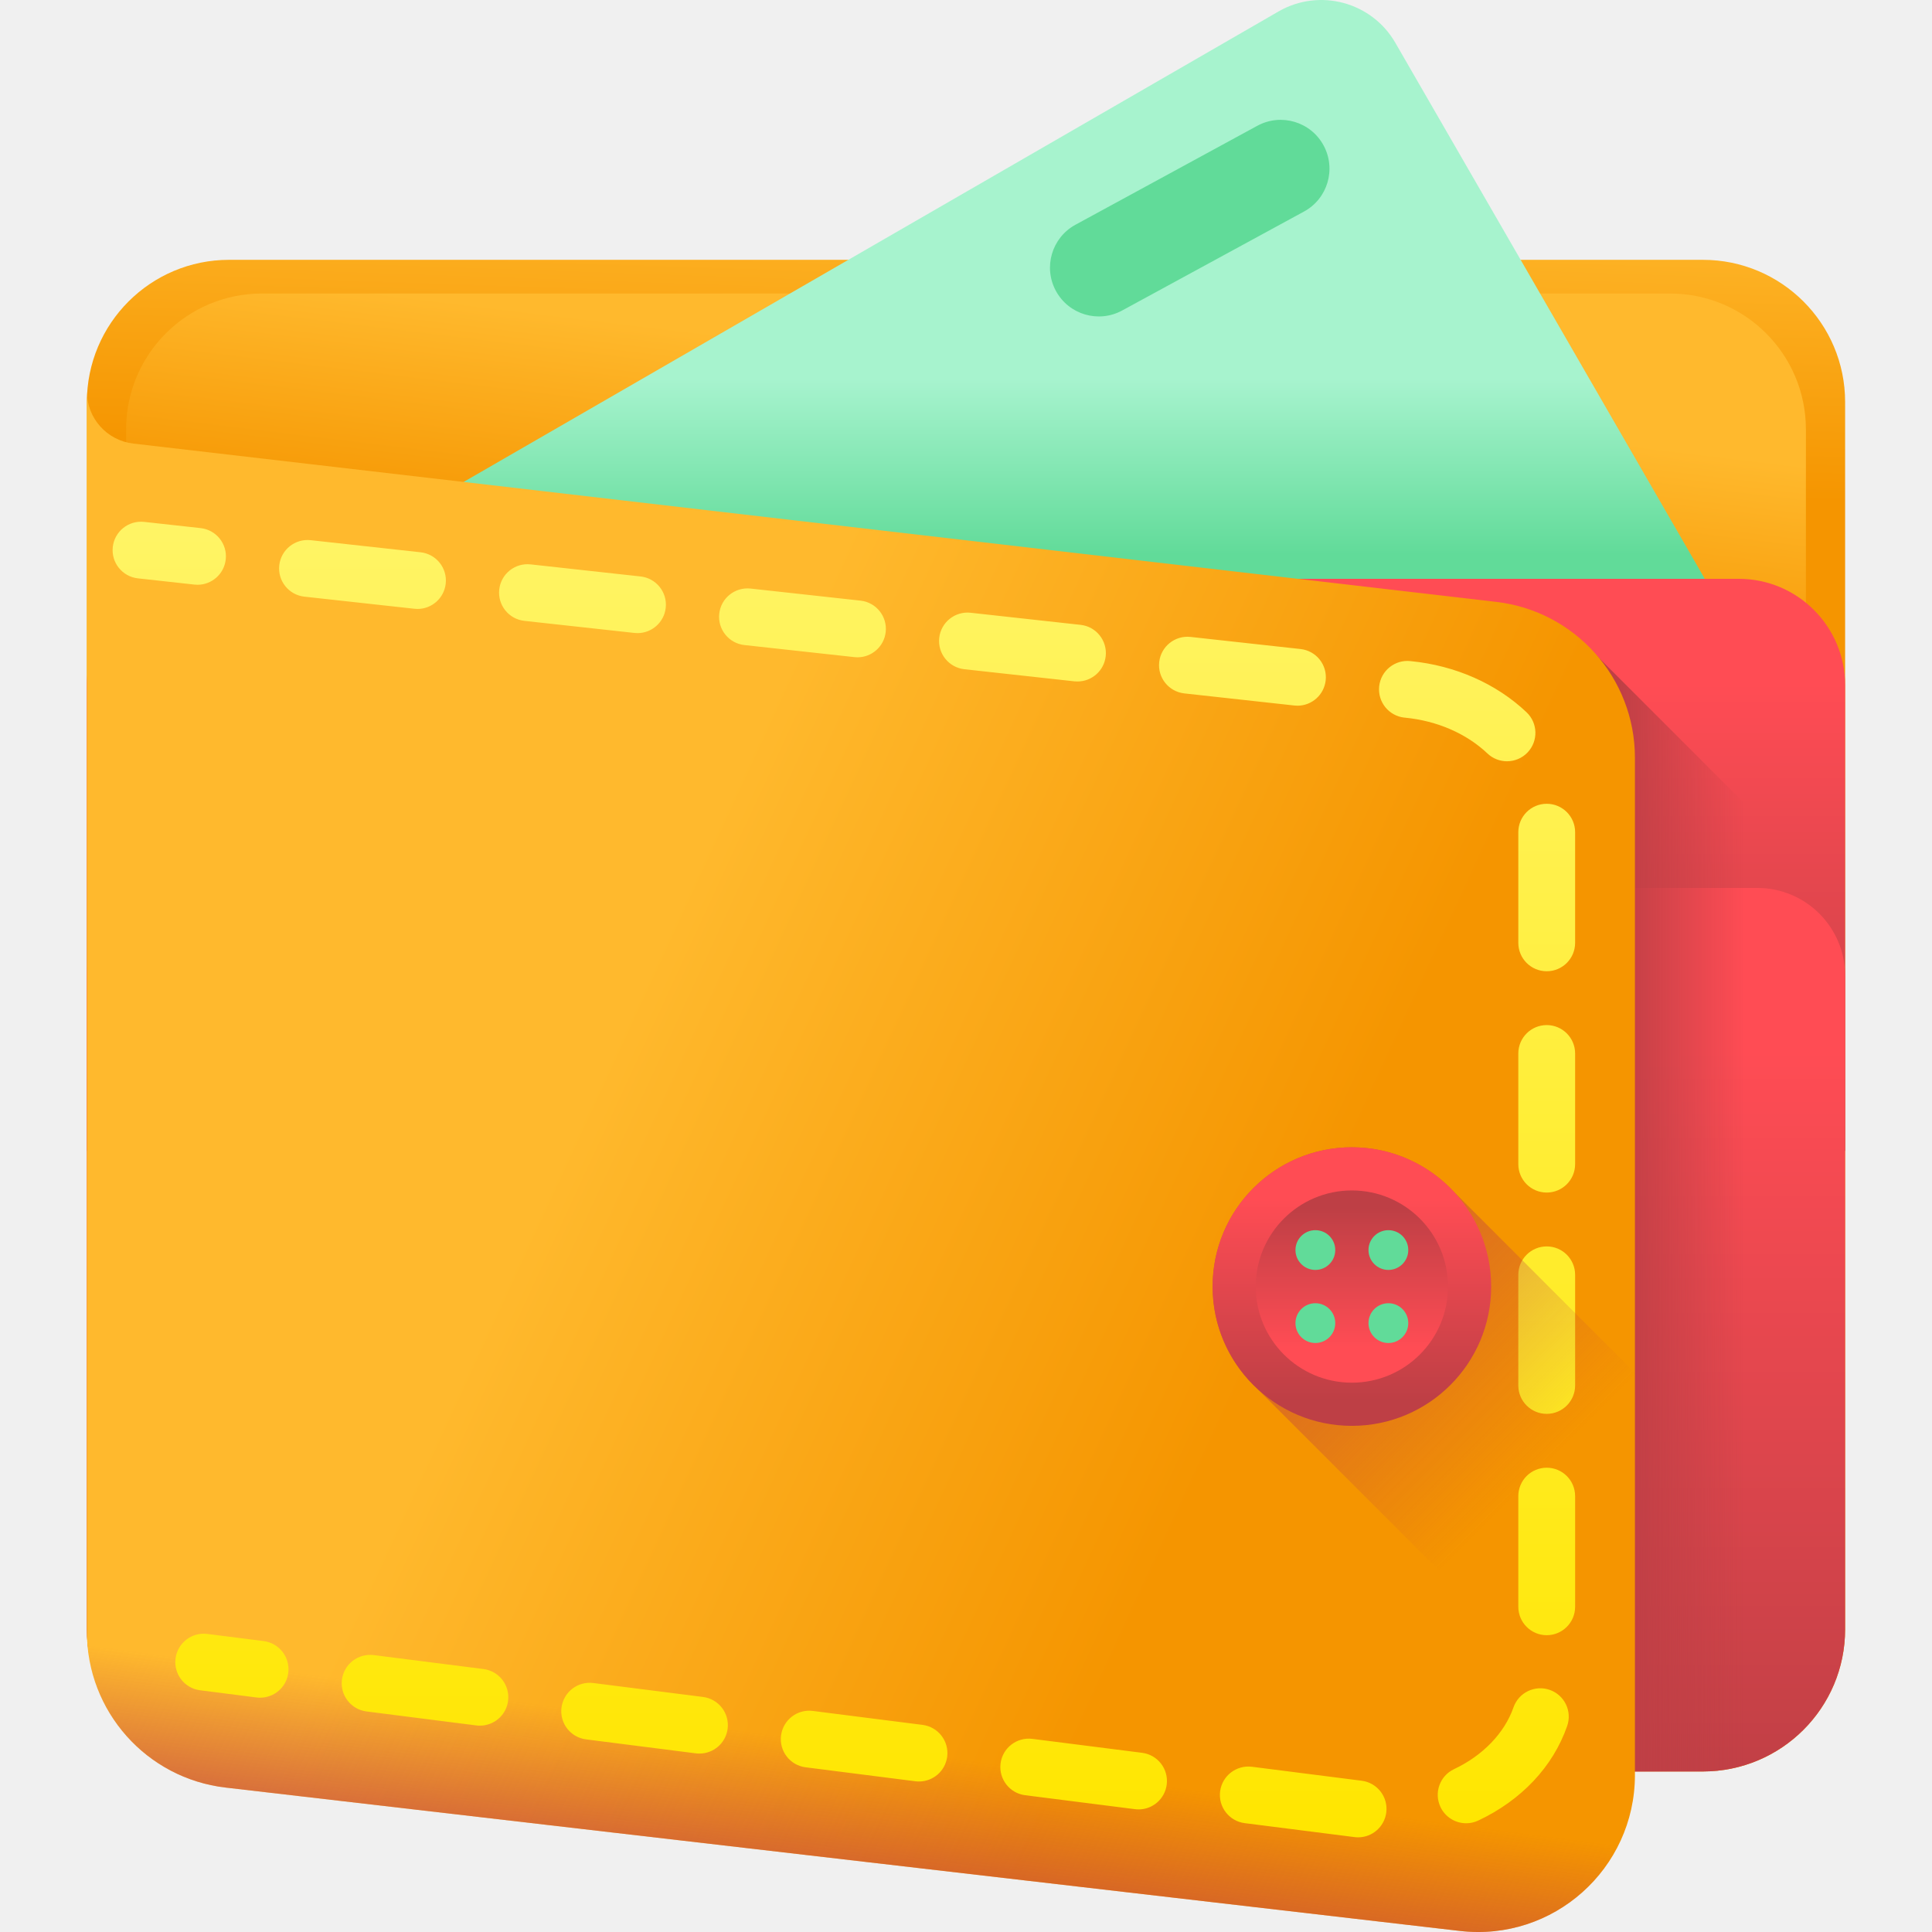
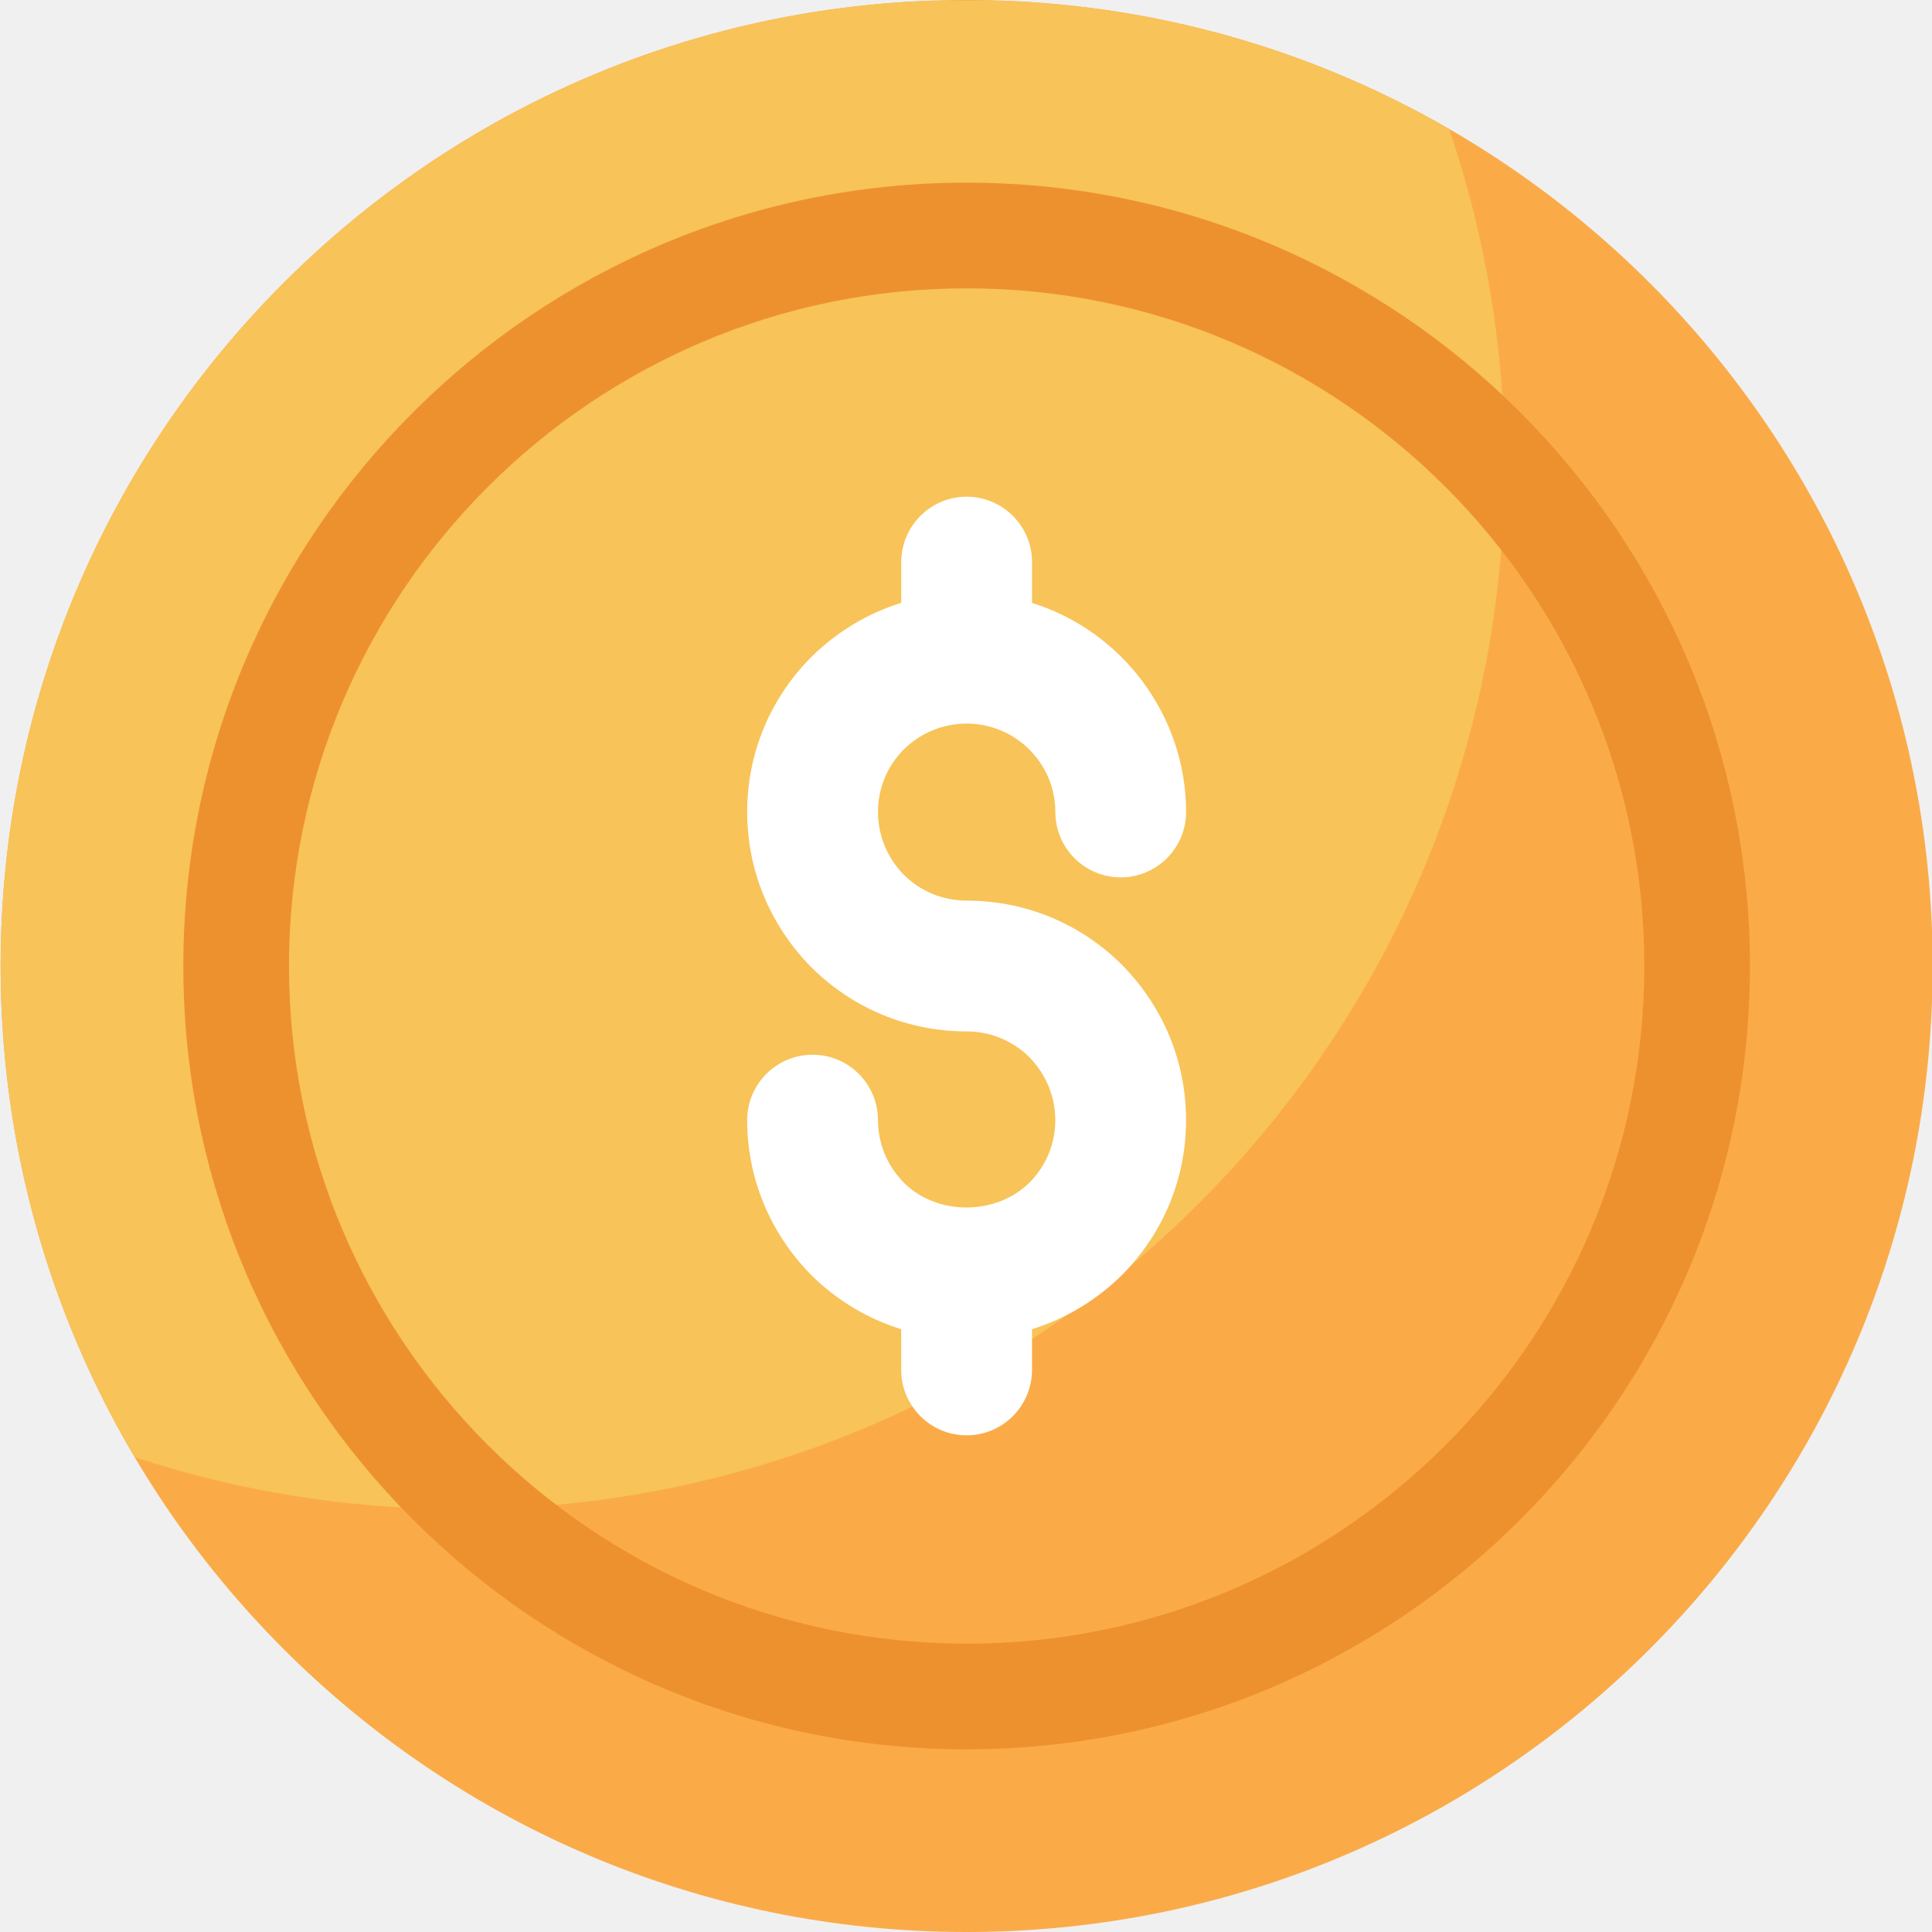
<svg xmlns="http://www.w3.org/2000/svg" width="64" height="64" viewBox="0 0 64 64" fill="none">
-   <g clip-path="url(#clip0_7_5444)">
-     <path d="M56.41 58.682H7.589C4.987 58.682 2.878 56.573 2.878 53.971V13.318C2.878 10.716 4.987 8.607 7.589 8.607H56.41C59.013 8.607 61.122 10.716 61.122 13.318V53.971C61.122 56.573 59.013 58.682 56.41 58.682Z" fill="url(#paint0_linear_7_5444)" />
-     <path d="M55.322 57.565H8.678C6.192 57.565 4.177 55.55 4.177 53.064V14.225C4.177 11.739 6.192 9.723 8.678 9.723H55.322C57.808 9.723 59.823 11.739 59.823 14.225V53.064C59.823 55.55 57.808 57.565 55.322 57.565Z" fill="url(#paint1_linear_7_5444)" />
-     <path d="M57.965 21.756L46.222 1.417C45.44 0.062 43.707 -0.402 42.352 0.38L5.328 21.756H57.965Z" fill="url(#paint2_linear_7_5444)" />
-     <path d="M2.878 38.126H61.122V22.7C61.122 20.752 59.544 19.174 57.596 19.174H6.404C4.456 19.174 2.878 20.752 2.878 22.7V38.126Z" fill="url(#paint3_linear_7_5444)" />
-     <path d="M2.878 32.324V53.971C2.878 56.573 4.987 58.682 7.59 58.682H56.41C59.013 58.682 61.122 56.573 61.122 53.971V32.324C61.122 30.717 59.819 29.414 58.212 29.414H5.788C4.181 29.414 2.878 30.717 2.878 32.324Z" fill="url(#paint4_linear_7_5444)" />
-     <path d="M52.335 21.16V58.682H56.41C59.013 58.682 61.122 56.573 61.122 53.971V29.947L52.335 21.16Z" fill="url(#paint5_linear_7_5444)" />
-     <path d="M48.362 63.965L7.476 59.216C4.855 58.912 2.878 56.692 2.878 54.053V12.967C2.878 13.85 3.54 14.593 4.417 14.694L49.561 19.938C52.182 20.242 54.159 22.462 54.159 25.101V58.802C54.159 61.91 51.45 64.323 48.362 63.965Z" fill="url(#paint6_linear_7_5444)" />
-     <path d="M48.362 55.758L7.476 51.009C4.855 50.705 2.878 48.485 2.878 45.846V54.053C2.878 56.692 4.855 58.912 7.476 59.216L48.362 63.965C51.45 64.323 54.16 61.91 54.16 58.802V50.595C54.159 53.703 51.45 56.116 48.362 55.758Z" fill="url(#paint7_linear_7_5444)" />
-     <path d="M6.544 19.371C6.51 19.371 6.475 19.369 6.44 19.365L4.569 19.159C4.052 19.102 3.679 18.638 3.736 18.121C3.793 17.604 4.258 17.232 4.774 17.288L6.645 17.494C7.162 17.551 7.535 18.016 7.478 18.532C7.425 19.014 7.017 19.371 6.544 19.371Z" fill="url(#paint8_linear_7_5444)" />
-     <path d="M44.989 60.864C44.95 60.864 44.91 60.861 44.869 60.856L41.233 60.394C40.718 60.328 40.352 59.857 40.418 59.341C40.484 58.826 40.955 58.463 41.471 58.526L45.107 58.989C45.623 59.054 45.988 59.526 45.922 60.041C45.861 60.517 45.456 60.864 44.989 60.864ZM48.569 60.398C48.216 60.398 47.877 60.198 47.717 59.858C47.495 59.387 47.697 58.827 48.167 58.605C49.122 58.155 49.84 57.409 50.137 56.557C50.309 56.067 50.846 55.808 51.336 55.979C51.827 56.151 52.086 56.687 51.914 57.178C51.445 58.523 50.399 59.634 48.969 60.308C48.84 60.369 48.703 60.398 48.569 60.398ZM37.717 59.939C37.677 59.939 37.637 59.936 37.597 59.931L33.96 59.469C33.445 59.404 33.08 58.932 33.145 58.417C33.211 57.901 33.682 57.538 34.198 57.602L37.834 58.064C38.35 58.13 38.715 58.601 38.649 59.117C38.589 59.592 38.183 59.939 37.717 59.939ZM30.444 59.014C30.405 59.014 30.364 59.012 30.324 59.007L26.688 58.544C26.172 58.479 25.807 58.007 25.873 57.492C25.939 56.976 26.41 56.611 26.925 56.677L30.562 57.139C31.077 57.205 31.442 57.676 31.377 58.192C31.316 58.667 30.911 59.014 30.444 59.014ZM23.171 58.089C23.132 58.089 23.092 58.087 23.051 58.082L19.415 57.619C18.899 57.554 18.534 57.082 18.6 56.567C18.666 56.051 19.137 55.688 19.652 55.752L23.289 56.214C23.805 56.28 24.169 56.751 24.104 57.267C24.043 57.742 23.638 58.089 23.171 58.089ZM15.899 57.164C15.859 57.164 15.819 57.162 15.779 57.157L12.142 56.694C11.627 56.629 11.261 56.158 11.327 55.642C11.393 55.126 11.864 54.763 12.38 54.827L16.016 55.289C16.532 55.355 16.897 55.826 16.831 56.342C16.771 56.817 16.366 57.164 15.899 57.164ZM51.237 54.168C50.717 54.168 50.296 53.746 50.296 53.226V49.561C50.296 49.041 50.717 48.62 51.237 48.62C51.757 48.62 52.178 49.041 52.178 49.561V53.226C52.178 53.746 51.757 54.168 51.237 54.168ZM51.237 46.836C50.717 46.836 50.296 46.415 50.296 45.895V42.23C50.296 41.71 50.717 41.289 51.237 41.289C51.757 41.289 52.178 41.71 52.178 42.23V45.895C52.178 46.415 51.757 46.836 51.237 46.836ZM51.237 39.505C50.717 39.505 50.296 39.084 50.296 38.564V34.898C50.296 34.379 50.717 33.957 51.237 33.957C51.757 33.957 52.178 34.379 52.178 34.898V38.564C52.178 39.084 51.757 39.505 51.237 39.505ZM51.237 32.174C50.717 32.174 50.296 31.753 50.296 31.233V27.567C50.296 27.047 50.717 26.626 51.237 26.626C51.757 26.626 52.178 27.047 52.178 27.567V31.233C52.178 31.753 51.757 32.174 51.237 32.174ZM49.921 25.218C49.688 25.218 49.456 25.133 49.274 24.96C48.576 24.299 47.608 23.878 46.547 23.774L46.522 23.772C46.005 23.716 45.632 23.252 45.687 22.735C45.743 22.218 46.207 21.844 46.724 21.9L46.74 21.902C48.206 22.046 49.569 22.647 50.568 23.594C50.946 23.951 50.962 24.547 50.604 24.925C50.419 25.12 50.17 25.218 49.921 25.218ZM42.98 23.377C42.946 23.377 42.911 23.375 42.877 23.371L39.233 22.97C38.716 22.913 38.343 22.449 38.4 21.932C38.457 21.415 38.922 21.043 39.438 21.099L43.082 21.5C43.599 21.557 43.972 22.021 43.915 22.538C43.862 23.02 43.454 23.377 42.98 23.377ZM35.693 22.575C35.659 22.575 35.624 22.573 35.589 22.57L31.946 22.169C31.429 22.112 31.056 21.647 31.113 21.131C31.17 20.614 31.636 20.242 32.151 20.298L35.795 20.699C36.312 20.755 36.684 21.22 36.628 21.737C36.575 22.219 36.167 22.575 35.693 22.575ZM28.406 21.774C28.372 21.774 28.337 21.772 28.302 21.768L24.658 21.368C24.142 21.311 23.769 20.846 23.826 20.33C23.882 19.813 24.347 19.441 24.864 19.497L28.507 19.897C29.024 19.954 29.397 20.419 29.34 20.936C29.287 21.417 28.88 21.774 28.406 21.774ZM21.118 20.973C21.084 20.973 21.049 20.971 21.015 20.967L17.371 20.567C16.854 20.51 16.481 20.045 16.538 19.528C16.595 19.012 17.059 18.64 17.576 18.696L21.22 19.096C21.737 19.153 22.11 19.618 22.053 20.135C22 20.616 21.592 20.973 21.118 20.973ZM13.831 20.172C13.797 20.172 13.762 20.17 13.727 20.166L10.084 19.765C9.567 19.709 9.194 19.244 9.251 18.727C9.308 18.211 9.772 17.839 10.289 17.894L13.933 18.295C14.449 18.352 14.822 18.817 14.765 19.333C14.713 19.815 14.305 20.172 13.831 20.172Z" fill="url(#paint9_linear_7_5444)" />
-     <path d="M8.617 56.238C8.578 56.238 8.538 56.236 8.497 56.231L6.63 55.993C6.114 55.928 5.749 55.457 5.815 54.941C5.88 54.425 6.352 54.061 6.867 54.126L8.735 54.363C9.25 54.429 9.615 54.9 9.55 55.416C9.489 55.891 9.084 56.238 8.617 56.238Z" fill="url(#paint10_linear_7_5444)" />
-     <path d="M43.196 7.008L37.172 10.286C36.388 10.713 35.406 10.423 34.979 9.639C34.552 8.854 34.842 7.872 35.626 7.445L41.65 4.167C42.435 3.74 43.417 4.03 43.844 4.815C44.271 5.599 43.981 6.582 43.196 7.008Z" fill="#61DB99" />
-     <path d="M54.159 45.478L48.182 39.5C47.338 38.582 46.128 38.006 44.783 38.006C42.235 38.006 40.169 40.072 40.169 42.62C40.169 43.965 40.745 45.175 41.663 46.018L54.16 58.514V45.478H54.159Z" fill="url(#paint11_linear_7_5444)" />
-     <path d="M44.782 47.233C47.331 47.233 49.397 45.167 49.397 42.619C49.397 40.071 47.331 38.005 44.782 38.005C42.234 38.005 40.169 40.071 40.169 42.619C40.169 45.167 42.234 47.233 44.782 47.233Z" fill="url(#paint12_linear_7_5444)" />
-     <path d="M44.782 45.803C46.541 45.803 47.967 44.378 47.967 42.619C47.967 40.861 46.541 39.435 44.782 39.435C43.024 39.435 41.598 40.861 41.598 42.619C41.598 44.378 43.024 45.803 44.782 45.803Z" fill="url(#paint13_linear_7_5444)" />
-     <path d="M43.573 42.068C43.937 42.068 44.232 41.773 44.232 41.409C44.232 41.045 43.937 40.751 43.573 40.751C43.209 40.751 42.914 41.045 42.914 41.409C42.914 41.773 43.209 42.068 43.573 42.068Z" fill="url(#paint14_linear_7_5444)" />
-     <path d="M45.992 42.068C46.356 42.068 46.651 41.773 46.651 41.409C46.651 41.045 46.356 40.751 45.992 40.751C45.628 40.751 45.333 41.045 45.333 41.409C45.333 41.773 45.628 42.068 45.992 42.068Z" fill="url(#paint15_linear_7_5444)" />
-     <path d="M43.573 44.489C43.937 44.489 44.232 44.194 44.232 43.83C44.232 43.466 43.937 43.171 43.573 43.171C43.209 43.171 42.914 43.466 42.914 43.83C42.914 44.194 43.209 44.489 43.573 44.489Z" fill="url(#paint16_linear_7_5444)" />
-     <path d="M45.992 44.489C46.356 44.489 46.651 44.194 46.651 43.83C46.651 43.466 46.356 43.171 45.992 43.171C45.628 43.171 45.333 43.466 45.333 43.83C45.333 44.194 45.628 44.489 45.992 44.489Z" fill="url(#paint17_linear_7_5444)" />
+   <g clip-path="url(#clip0_156_36)">
+     <path d="M32.021 0C14.349 0 0.021 14.328 0.021 32C0.021 49.672 14.349 64 32.021 64C49.694 64 64.021 49.672 64.021 32C64.021 14.328 49.695 0 32.021 0Z" fill="#FAAB48" />
+     <path d="M15.261 49.992C34.36 49.992 49.843 34.51 49.843 15.411C49.843 11.514 49.196 7.769 48.006 4.274C43.611 1.734 38.555 0.211 33.159 0.022H30.883C13.738 0.622 0.021 14.707 0.021 32C0.021 37.941 1.642 43.504 4.464 48.271C7.861 49.388 11.49 49.992 15.261 49.992Z" fill="#F8C358" />
+     <path d="M32.021 6.051C17.714 6.051 6.073 17.691 6.073 32C6.073 46.309 17.712 57.949 32.021 57.949C46.33 57.949 57.97 46.309 57.97 32C57.97 17.691 46.329 6.051 32.021 6.051ZM32.021 54.447C19.644 54.447 9.573 44.377 9.573 31.999C9.573 19.62 19.644 9.551 32.021 9.551C44.399 9.551 54.47 19.621 54.47 32C54.47 44.379 44.4 54.449 32.021 54.449V54.447Z" fill="#ED912E" />
+     <path d="M29.949 28.986C30.501 29.531 31.238 29.834 32.021 29.834C33.954 29.834 35.779 30.585 37.157 31.951C38.534 33.343 39.29 35.171 39.29 37.104C39.29 39.036 38.539 40.851 37.172 42.231C36.331 43.065 35.303 43.684 34.186 44.032V45.381C34.186 46.576 33.215 47.547 32.02 47.547C30.825 47.547 29.854 46.576 29.854 45.381V44.032C28.739 43.685 27.715 43.071 26.884 42.248C25.508 40.856 24.751 39.031 24.751 37.105C24.751 35.91 25.723 34.939 26.918 34.939C28.113 34.939 29.084 35.91 29.084 37.105C29.084 37.883 29.391 38.621 29.949 39.186C31.051 40.276 32.996 40.271 34.109 39.17C34.655 38.616 34.958 37.883 34.958 37.105C34.958 36.328 34.65 35.58 34.093 35.015C33.54 34.47 32.804 34.167 32.02 34.167C30.087 34.167 28.262 33.416 26.884 32.05C25.508 30.659 24.751 28.83 24.751 26.898C24.751 24.965 25.503 23.15 26.869 21.77C27.71 20.936 28.739 20.317 29.855 19.969V18.62C29.855 17.425 30.826 16.454 32.021 16.454C33.216 16.454 34.188 17.425 34.188 18.62V19.973C37.203 20.915 39.291 23.736 39.291 26.898C39.291 28.093 38.32 29.064 37.125 29.064C35.93 29.064 34.959 28.093 34.959 26.898C34.959 25.282 33.641 23.97 32.021 23.97C31.238 23.97 30.496 24.276 29.933 24.832C29.386 25.386 29.084 26.12 29.084 26.898C29.084 27.675 29.391 28.422 29.949 28.988V28.986Z" fill="white" />
  </g>
  <defs>
-     <linearGradient id="paint0_linear_7_5444" x1="32.952" y1="5.72" x2="32.612" y2="15.691" gradientUnits="userSpaceOnUse">
-       <stop stop-color="#FFB92D" />
-       <stop offset="1" stop-color="#F59500" />
-     </linearGradient>
-     <linearGradient id="paint1_linear_7_5444" x1="34.582" y1="12.341" x2="33.656" y2="19.979" gradientUnits="userSpaceOnUse">
-       <stop stop-color="#FFB92D" />
-       <stop offset="1" stop-color="#F59500" />
-     </linearGradient>
-     <linearGradient id="paint2_linear_7_5444" x1="31.646" y1="12.566" x2="31.646" y2="18.385" gradientUnits="userSpaceOnUse">
-       <stop stop-color="#A7F3CE" />
-       <stop offset="1" stop-color="#61DB99" />
-     </linearGradient>
-     <linearGradient id="paint3_linear_7_5444" x1="31.999" y1="22.639" x2="31.999" y2="38.968" gradientUnits="userSpaceOnUse">
-       <stop stop-color="#FF4C54" />
-       <stop offset="1" stop-color="#BE3F45" />
-     </linearGradient>
-     <linearGradient id="paint4_linear_7_5444" x1="31.999" y1="34.764" x2="31.999" y2="59.982" gradientUnits="userSpaceOnUse">
-       <stop stop-color="#FF4C54" />
-       <stop offset="1" stop-color="#BE3F45" />
-     </linearGradient>
-     <linearGradient id="paint5_linear_7_5444" x1="57.808" y1="39.922" x2="53.559" y2="39.922" gradientUnits="userSpaceOnUse">
-       <stop stop-color="#BE3F45" stop-opacity="0" />
-       <stop offset="1" stop-color="#BE3F45" />
-     </linearGradient>
-     <linearGradient id="paint6_linear_7_5444" x1="19.808" y1="35.559" x2="41.423" y2="45.53" gradientUnits="userSpaceOnUse">
-       <stop stop-color="#FFB92D" />
-       <stop offset="1" stop-color="#F59500" />
-     </linearGradient>
-     <linearGradient id="paint7_linear_7_5444" x1="27.83" y1="57.76" x2="26.936" y2="64.589" gradientUnits="userSpaceOnUse">
-       <stop stop-color="#BE3F45" stop-opacity="0" />
-       <stop offset="1" stop-color="#BE3F45" />
-     </linearGradient>
-     <linearGradient id="paint8_linear_7_5444" x1="5.607" y1="17.284" x2="5.607" y2="60.954" gradientUnits="userSpaceOnUse">
-       <stop stop-color="#FFF465" />
-       <stop offset="1" stop-color="#FFE600" />
-     </linearGradient>
-     <linearGradient id="paint9_linear_7_5444" x1="30.711" y1="17.285" x2="30.711" y2="60.864" gradientUnits="userSpaceOnUse">
-       <stop stop-color="#FFF465" />
-       <stop offset="1" stop-color="#FFE600" />
-     </linearGradient>
-     <linearGradient id="paint10_linear_7_5444" x1="7.682" y1="17.282" x2="7.682" y2="60.952" gradientUnits="userSpaceOnUse">
-       <stop stop-color="#FFF465" />
-       <stop offset="1" stop-color="#FFE600" />
-     </linearGradient>
-     <linearGradient id="paint11_linear_7_5444" x1="50.94" y1="48.779" x2="38.01" y2="35.848" gradientUnits="userSpaceOnUse">
-       <stop stop-color="#BE3F45" stop-opacity="0" />
-       <stop offset="1" stop-color="#BE3F45" />
-     </linearGradient>
-     <linearGradient id="paint12_linear_7_5444" x1="44.782" y1="39.723" x2="44.782" y2="46.395" gradientUnits="userSpaceOnUse">
-       <stop stop-color="#FF4C54" />
-       <stop offset="1" stop-color="#BE3F45" />
-     </linearGradient>
-     <linearGradient id="paint13_linear_7_5444" x1="44.782" y1="44.619" x2="44.782" y2="40.014" gradientUnits="userSpaceOnUse">
-       <stop stop-color="#FF4C54" />
-       <stop offset="1" stop-color="#BE3F45" />
-     </linearGradient>
-     <linearGradient id="paint14_linear_7_5444" x1="37.327" y1="13.831" x2="38.645" y2="19.65" gradientUnits="userSpaceOnUse">
-       <stop stop-color="#A7F3CE" />
-       <stop offset="1" stop-color="#61DB99" />
-     </linearGradient>
-     <linearGradient id="paint15_linear_7_5444" x1="39.746" y1="13.832" x2="41.064" y2="19.651" gradientUnits="userSpaceOnUse">
-       <stop stop-color="#A7F3CE" />
-       <stop offset="1" stop-color="#61DB99" />
-     </linearGradient>
-     <linearGradient id="paint16_linear_7_5444" x1="36.806" y1="13.949" x2="38.123" y2="19.768" gradientUnits="userSpaceOnUse">
-       <stop stop-color="#A7F3CE" />
-       <stop offset="1" stop-color="#61DB99" />
-     </linearGradient>
-     <linearGradient id="paint17_linear_7_5444" x1="39.225" y1="13.95" x2="40.543" y2="19.769" gradientUnits="userSpaceOnUse">
-       <stop stop-color="#A7F3CE" />
-       <stop offset="1" stop-color="#61DB99" />
-     </linearGradient>
-     <clipPath id="clip0_7_5444">
+     <clipPath id="clip0_156_36">
      <rect width="64" height="64" fill="white" />
    </clipPath>
  </defs>
</svg>
